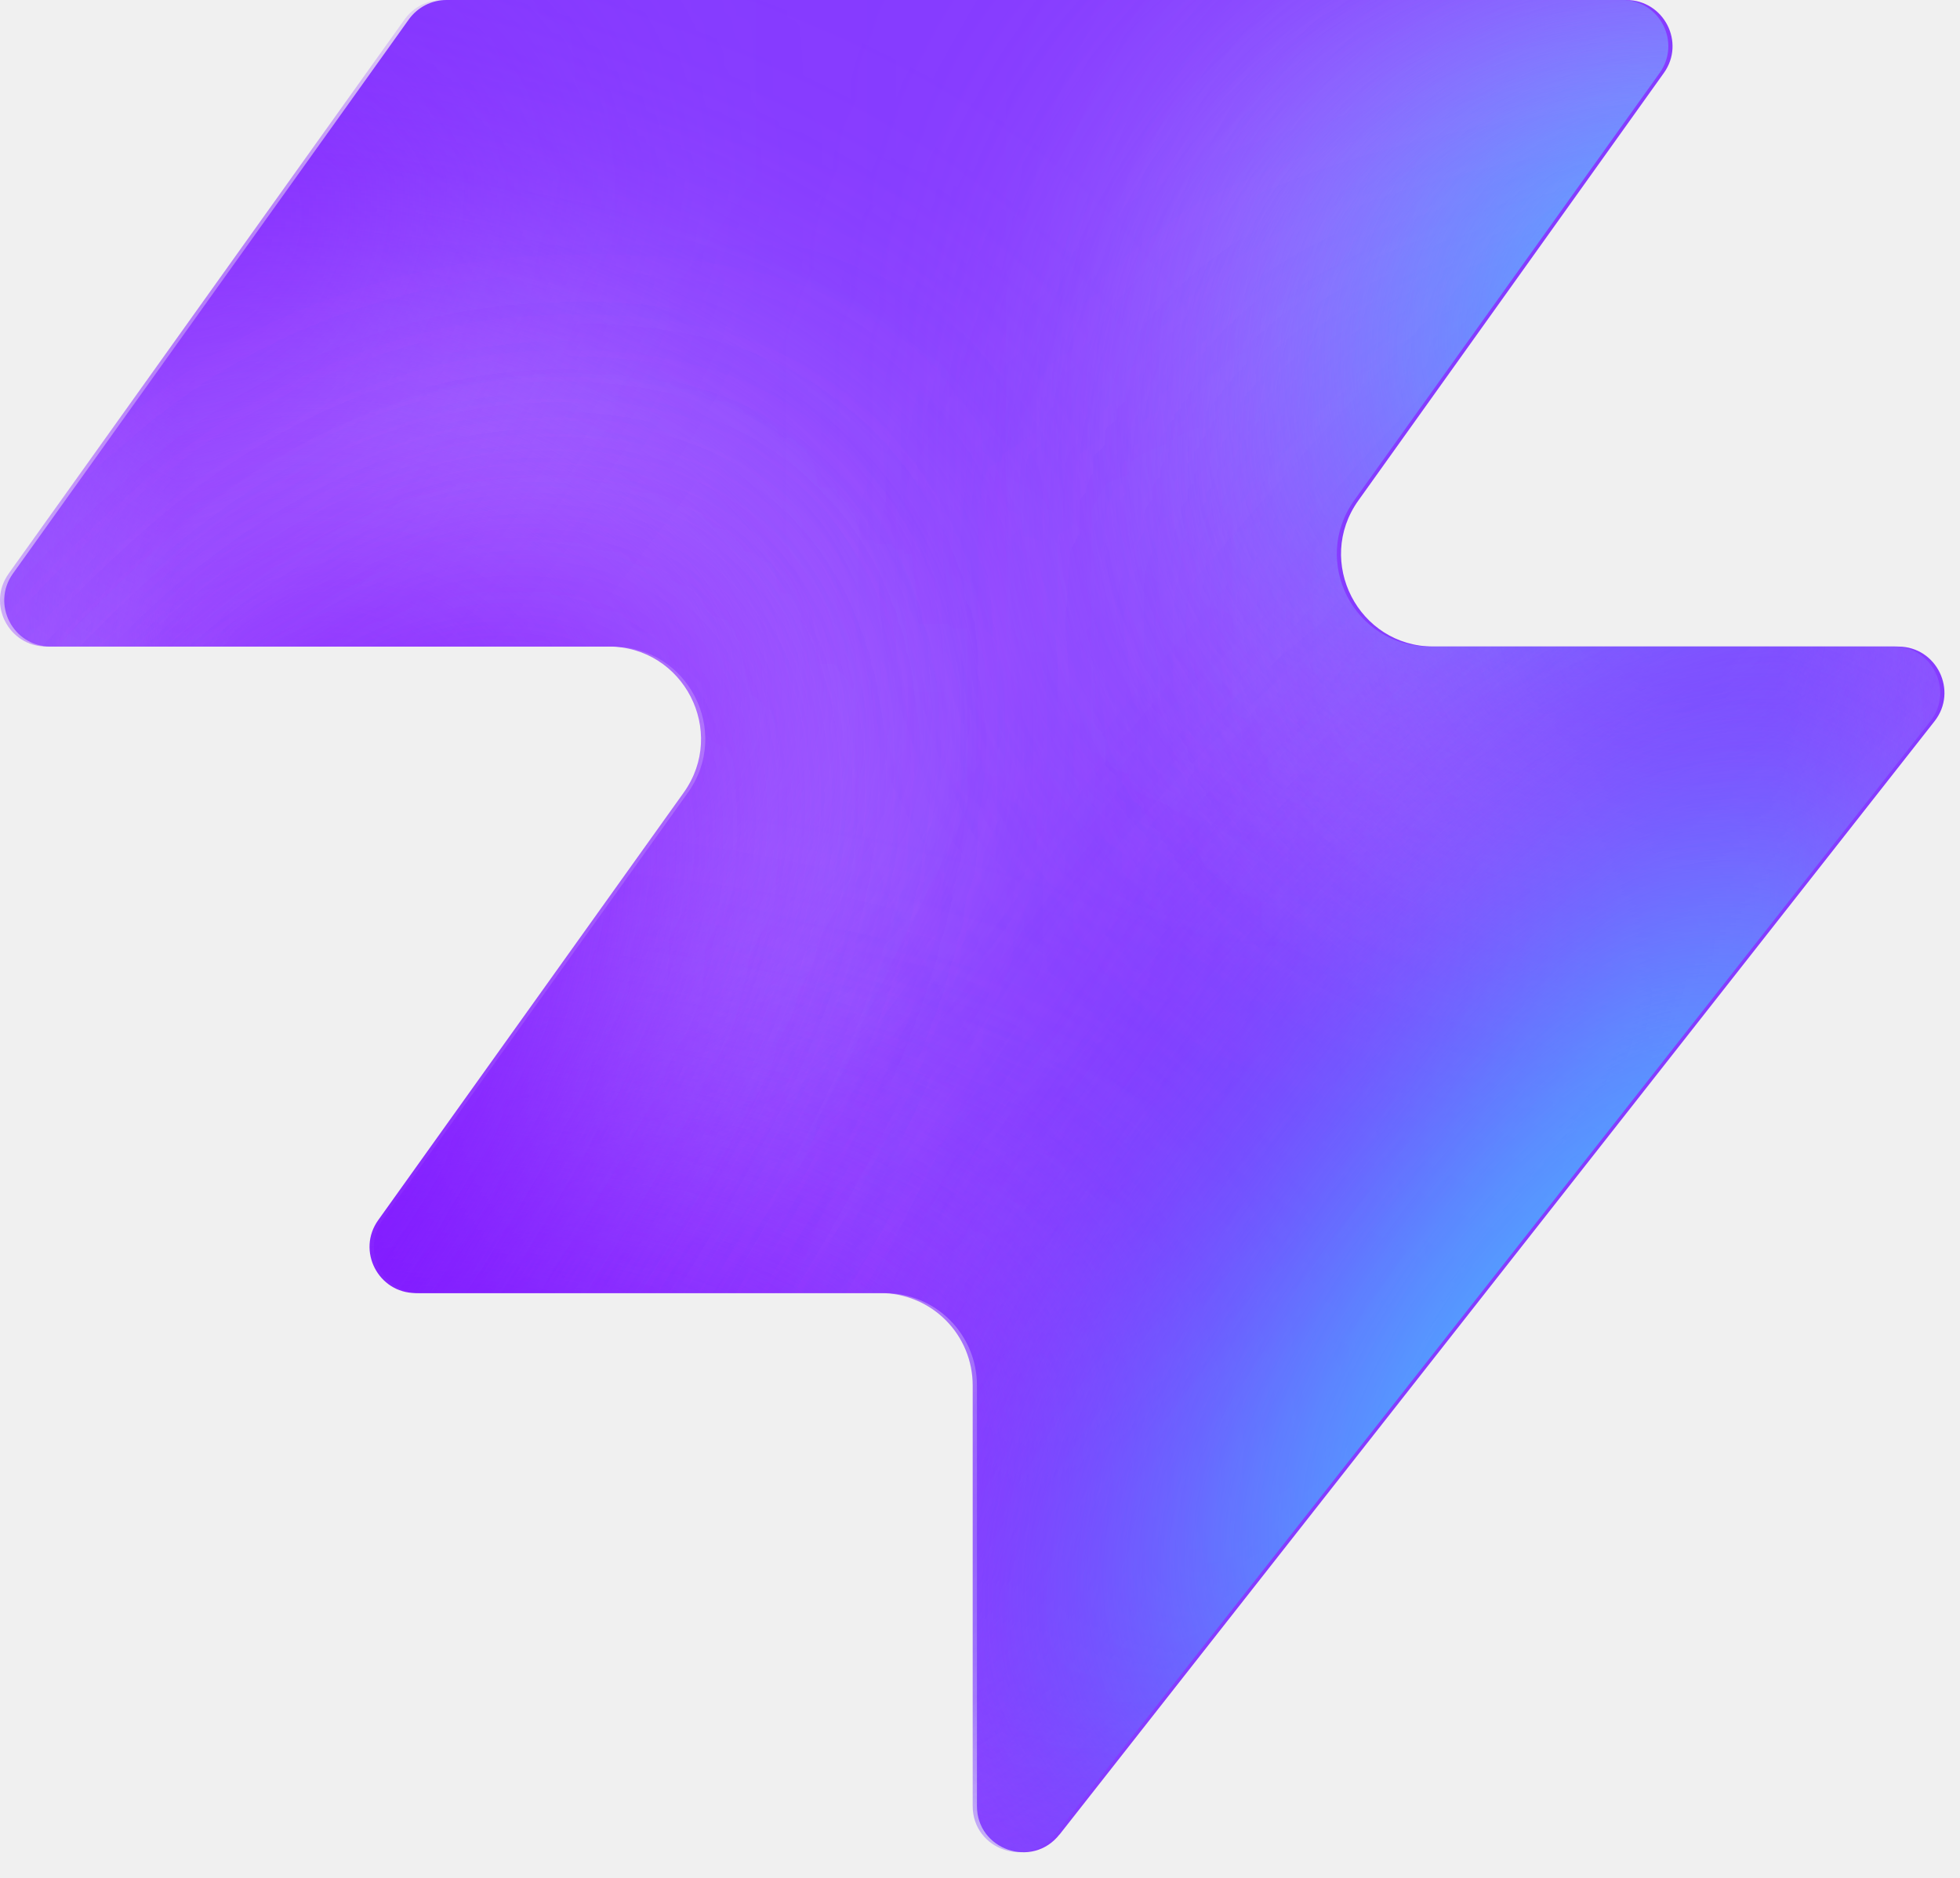
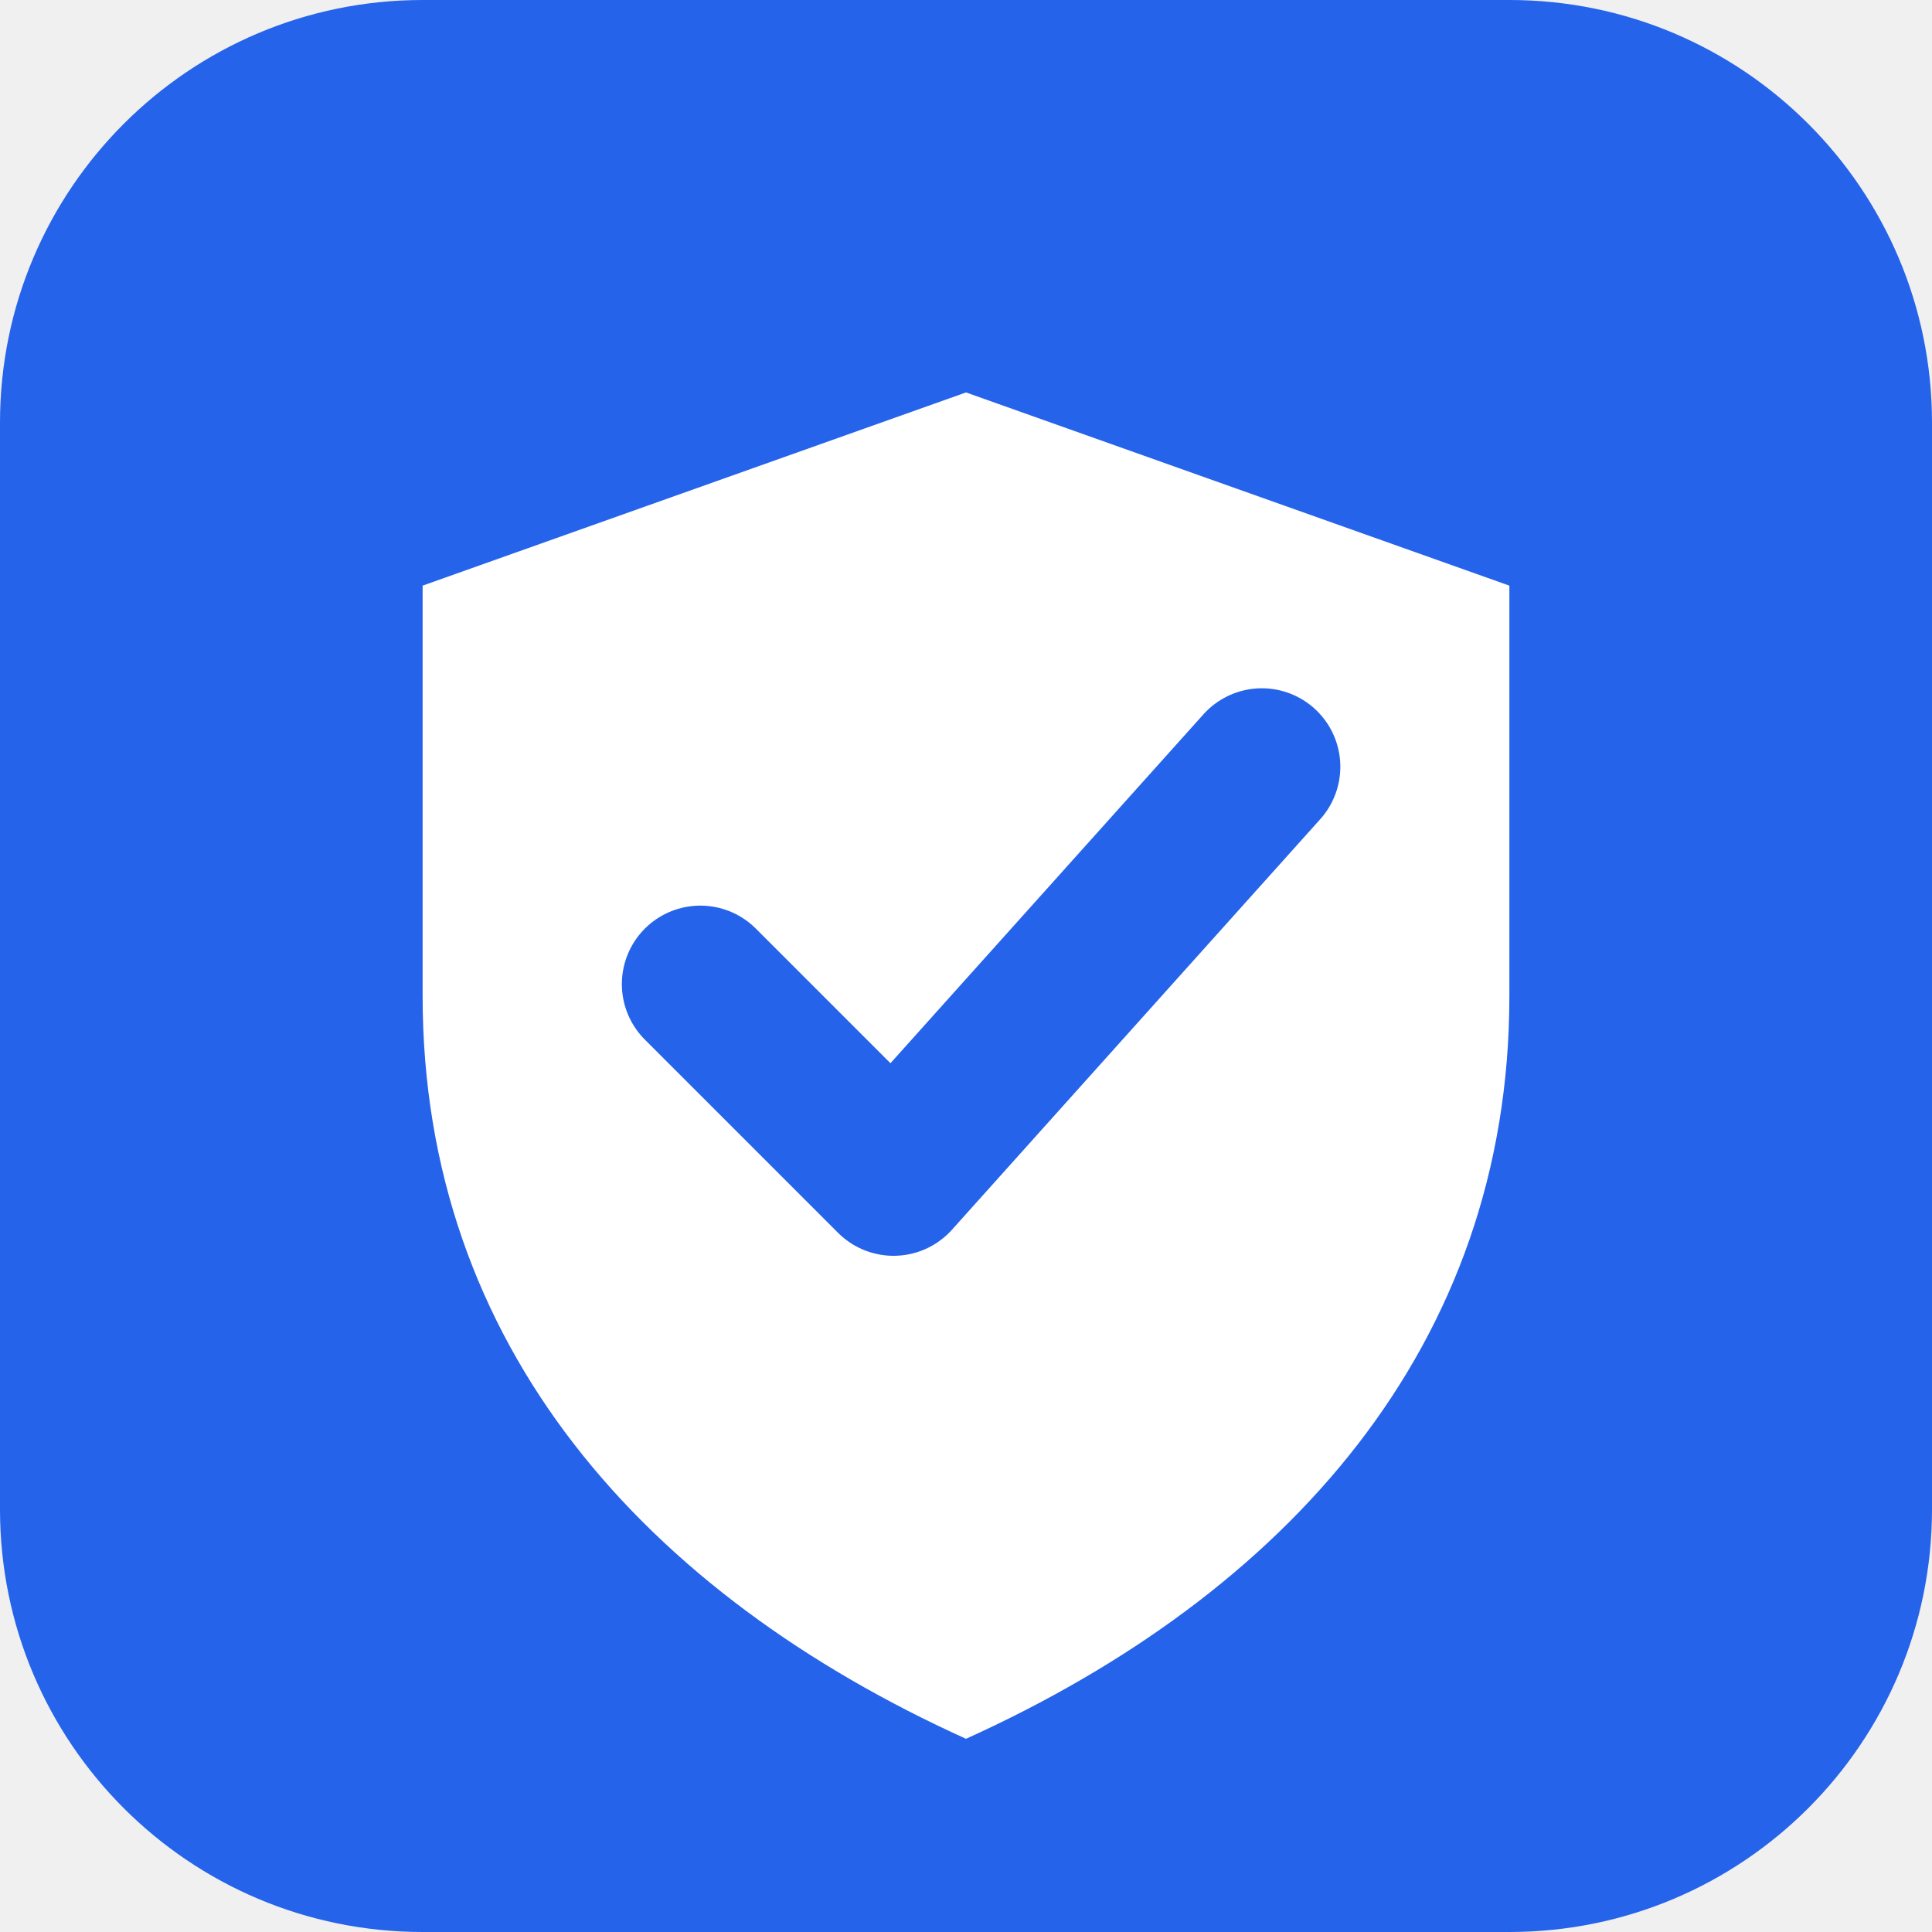
- <svg xmlns="http://www.w3.org/2000/svg" width="48" height="46" fill="none" viewBox="0 0 48 46">
-   <path fill="#863bff" d="M25.946 44.938c-.664.845-2.021.375-2.021-.698V33.937a2.26 2.26 0 0 0-2.262-2.262H10.287c-.92 0-1.456-1.04-.92-1.788l7.48-10.471c1.07-1.497 0-3.578-1.842-3.578H1.237c-.92 0-1.456-1.04-.92-1.788L10.013.474c.214-.297.556-.474.92-.474h28.894c.92 0 1.456 1.04.92 1.788l-7.48 10.471c-1.07 1.498 0 3.579 1.842 3.579h11.377c.943 0 1.473 1.088.89 1.83L25.947 44.94z" style="fill:#863bff;fill:color(display-p3 .525 .23 1);fill-opacity:1" />
-   <mask id="a" width="48" height="46" x="0" y="0" maskUnits="userSpaceOnUse" style="mask-type:alpha">
-     <path fill="#000" d="M25.842 44.938c-.664.844-2.021.375-2.021-.698V33.937a2.26 2.26 0 0 0-2.262-2.262H10.183c-.92 0-1.456-1.04-.92-1.788l7.48-10.471c1.07-1.498 0-3.579-1.842-3.579H1.133c-.92 0-1.456-1.04-.92-1.787L9.91.473c.214-.297.556-.474.92-.474h28.894c.92 0 1.456 1.04.92 1.788l-7.48 10.471c-1.07 1.498 0 3.578 1.842 3.578h11.377c.943 0 1.473 1.088.89 1.832L25.843 44.94z" style="fill:#000;fill-opacity:1" />
-   </mask>
-   <g mask="url(#a)">
-     <g filter="url(#b)">
-       <ellipse cx="5.508" cy="14.704" fill="#ede6ff" rx="5.508" ry="14.704" style="fill:#ede6ff;fill:color(display-p3 .927 .903 1);fill-opacity:1" transform="matrix(.00324 1 1 -.00324 -4.47 31.516)" />
-     </g>
-     <g filter="url(#c)">
-       <ellipse cx="10.399" cy="29.851" fill="#ede6ff" rx="10.399" ry="29.851" style="fill:#ede6ff;fill:color(display-p3 .927 .903 1);fill-opacity:1" transform="matrix(.00324 1 1 -.00324 -39.328 7.883)" />
-     </g>
-     <g filter="url(#d)">
-       <ellipse cx="5.508" cy="30.487" fill="#7e14ff" rx="5.508" ry="30.487" style="fill:#7e14ff;fill:color(display-p3 .492 .077 1);fill-opacity:1" transform="rotate(89.814 -25.913 -14.639)scale(1 -1)" />
-     </g>
-     <g filter="url(#e)">
-       <ellipse cx="5.508" cy="30.599" fill="#7e14ff" rx="5.508" ry="30.599" style="fill:#7e14ff;fill:color(display-p3 .492 .077 1);fill-opacity:1" transform="rotate(89.814 -32.644 -3.334)scale(1 -1)" />
-     </g>
-     <g filter="url(#f)">
-       <ellipse cx="5.508" cy="30.599" fill="#7e14ff" rx="5.508" ry="30.599" style="fill:#7e14ff;fill:color(display-p3 .492 .077 1);fill-opacity:1" transform="matrix(.00324 1 1 -.00324 -34.34 30.47)" />
-     </g>
-     <g filter="url(#g)">
-       <ellipse cx="14.072" cy="22.078" fill="#ede6ff" rx="14.072" ry="22.078" style="fill:#ede6ff;fill:color(display-p3 .927 .903 1);fill-opacity:1" transform="rotate(93.35 24.506 48.493)scale(-1 1)" />
-     </g>
-     <g filter="url(#h)">
-       <ellipse cx="3.47" cy="21.501" fill="#7e14ff" rx="3.47" ry="21.501" style="fill:#7e14ff;fill:color(display-p3 .492 .077 1);fill-opacity:1" transform="rotate(89.009 28.708 47.59)scale(-1 1)" />
-     </g>
-     <g filter="url(#i)">
-       <ellipse cx="3.47" cy="21.501" fill="#7e14ff" rx="3.47" ry="21.501" style="fill:#7e14ff;fill:color(display-p3 .492 .077 1);fill-opacity:1" transform="rotate(89.009 28.708 47.59)scale(-1 1)" />
-     </g>
-     <g filter="url(#j)">
-       <ellipse cx=".387" cy="8.972" fill="#7e14ff" rx="4.407" ry="29.108" style="fill:#7e14ff;fill:color(display-p3 .492 .077 1);fill-opacity:1" transform="rotate(39.51 .387 8.972)" />
-     </g>
-     <g filter="url(#k)">
-       <ellipse cx="47.523" cy="-6.092" fill="#7e14ff" rx="4.407" ry="29.108" style="fill:#7e14ff;fill:color(display-p3 .492 .077 1);fill-opacity:1" transform="rotate(37.892 47.523 -6.092)" />
-     </g>
-     <g filter="url(#l)">
-       <ellipse cx="41.412" cy="6.333" fill="#47bfff" rx="5.971" ry="9.665" style="fill:#47bfff;fill:color(display-p3 .28 .748 1);fill-opacity:1" transform="rotate(37.892 41.412 6.333)" />
-     </g>
-     <g filter="url(#m)">
-       <ellipse cx="-1.879" cy="38.332" fill="#7e14ff" rx="4.407" ry="29.108" style="fill:#7e14ff;fill:color(display-p3 .492 .077 1);fill-opacity:1" transform="rotate(37.892 -1.88 38.332)" />
-     </g>
-     <g filter="url(#n)">
-       <ellipse cx="-1.879" cy="38.332" fill="#7e14ff" rx="4.407" ry="29.108" style="fill:#7e14ff;fill:color(display-p3 .492 .077 1);fill-opacity:1" transform="rotate(37.892 -1.88 38.332)" />
-     </g>
-     <g filter="url(#o)">
-       <ellipse cx="35.651" cy="29.907" fill="#7e14ff" rx="4.407" ry="29.108" style="fill:#7e14ff;fill:color(display-p3 .492 .077 1);fill-opacity:1" transform="rotate(37.892 35.651 29.907)" />
-     </g>
-     <g filter="url(#p)">
-       <ellipse cx="38.418" cy="32.4" fill="#47bfff" rx="5.971" ry="15.297" style="fill:#47bfff;fill:color(display-p3 .28 .748 1);fill-opacity:1" transform="rotate(37.892 38.418 32.4)" />
-     </g>
-   </g>
-   <defs>
-     <filter id="b" width="60.045" height="41.654" x="-19.77" y="16.149" color-interpolation-filters="sRGB" filterUnits="userSpaceOnUse">
-       <feFlood flood-opacity="0" result="BackgroundImageFix" />
-       <feBlend in="SourceGraphic" in2="BackgroundImageFix" result="shape" />
-       <feGaussianBlur result="effect1_foregroundBlur_2002_17158" stdDeviation="7.659" />
-     </filter>
-     <filter id="c" width="90.34" height="51.437" x="-54.613" y="-7.533" color-interpolation-filters="sRGB" filterUnits="userSpaceOnUse">
-       <feFlood flood-opacity="0" result="BackgroundImageFix" />
-       <feBlend in="SourceGraphic" in2="BackgroundImageFix" result="shape" />
-       <feGaussianBlur result="effect1_foregroundBlur_2002_17158" stdDeviation="7.659" />
-     </filter>
-     <filter id="d" width="79.355" height="29.4" x="-49.64" y="2.03" color-interpolation-filters="sRGB" filterUnits="userSpaceOnUse">
-       <feFlood flood-opacity="0" result="BackgroundImageFix" />
-       <feBlend in="SourceGraphic" in2="BackgroundImageFix" result="shape" />
-       <feGaussianBlur result="effect1_foregroundBlur_2002_17158" stdDeviation="4.596" />
-     </filter>
-     <filter id="e" width="79.579" height="29.4" x="-45.045" y="20.029" color-interpolation-filters="sRGB" filterUnits="userSpaceOnUse">
-       <feFlood flood-opacity="0" result="BackgroundImageFix" />
-       <feBlend in="SourceGraphic" in2="BackgroundImageFix" result="shape" />
-       <feGaussianBlur result="effect1_foregroundBlur_2002_17158" stdDeviation="4.596" />
-     </filter>
-     <filter id="f" width="79.579" height="29.4" x="-43.513" y="21.178" color-interpolation-filters="sRGB" filterUnits="userSpaceOnUse">
-       <feFlood flood-opacity="0" result="BackgroundImageFix" />
-       <feBlend in="SourceGraphic" in2="BackgroundImageFix" result="shape" />
-       <feGaussianBlur result="effect1_foregroundBlur_2002_17158" stdDeviation="4.596" />
-     </filter>
-     <filter id="g" width="74.749" height="58.852" x="15.756" y="-17.901" color-interpolation-filters="sRGB" filterUnits="userSpaceOnUse">
-       <feFlood flood-opacity="0" result="BackgroundImageFix" />
-       <feBlend in="SourceGraphic" in2="BackgroundImageFix" result="shape" />
-       <feGaussianBlur result="effect1_foregroundBlur_2002_17158" stdDeviation="7.659" />
-     </filter>
-     <filter id="h" width="61.377" height="25.362" x="23.548" y="2.284" color-interpolation-filters="sRGB" filterUnits="userSpaceOnUse">
-       <feFlood flood-opacity="0" result="BackgroundImageFix" />
-       <feBlend in="SourceGraphic" in2="BackgroundImageFix" result="shape" />
-       <feGaussianBlur result="effect1_foregroundBlur_2002_17158" stdDeviation="4.596" />
-     </filter>
-     <filter id="i" width="61.377" height="25.362" x="23.548" y="2.284" color-interpolation-filters="sRGB" filterUnits="userSpaceOnUse">
-       <feFlood flood-opacity="0" result="BackgroundImageFix" />
-       <feBlend in="SourceGraphic" in2="BackgroundImageFix" result="shape" />
-       <feGaussianBlur result="effect1_foregroundBlur_2002_17158" stdDeviation="4.596" />
-     </filter>
-     <filter id="j" width="56.045" height="63.649" x="-27.636" y="-22.853" color-interpolation-filters="sRGB" filterUnits="userSpaceOnUse">
-       <feFlood flood-opacity="0" result="BackgroundImageFix" />
-       <feBlend in="SourceGraphic" in2="BackgroundImageFix" result="shape" />
-       <feGaussianBlur result="effect1_foregroundBlur_2002_17158" stdDeviation="4.596" />
-     </filter>
-     <filter id="k" width="54.814" height="64.646" x="20.116" y="-38.415" color-interpolation-filters="sRGB" filterUnits="userSpaceOnUse">
-       <feFlood flood-opacity="0" result="BackgroundImageFix" />
-       <feBlend in="SourceGraphic" in2="BackgroundImageFix" result="shape" />
-       <feGaussianBlur result="effect1_foregroundBlur_2002_17158" stdDeviation="4.596" />
-     </filter>
-     <filter id="l" width="33.541" height="35.313" x="24.641" y="-11.323" color-interpolation-filters="sRGB" filterUnits="userSpaceOnUse">
-       <feFlood flood-opacity="0" result="BackgroundImageFix" />
-       <feBlend in="SourceGraphic" in2="BackgroundImageFix" result="shape" />
-       <feGaussianBlur result="effect1_foregroundBlur_2002_17158" stdDeviation="4.596" />
-     </filter>
-     <filter id="m" width="54.814" height="64.646" x="-29.286" y="6.009" color-interpolation-filters="sRGB" filterUnits="userSpaceOnUse">
-       <feFlood flood-opacity="0" result="BackgroundImageFix" />
-       <feBlend in="SourceGraphic" in2="BackgroundImageFix" result="shape" />
-       <feGaussianBlur result="effect1_foregroundBlur_2002_17158" stdDeviation="4.596" />
-     </filter>
-     <filter id="n" width="54.814" height="64.646" x="-29.286" y="6.009" color-interpolation-filters="sRGB" filterUnits="userSpaceOnUse">
-       <feFlood flood-opacity="0" result="BackgroundImageFix" />
-       <feBlend in="SourceGraphic" in2="BackgroundImageFix" result="shape" />
-       <feGaussianBlur result="effect1_foregroundBlur_2002_17158" stdDeviation="4.596" />
-     </filter>
-     <filter id="o" width="54.814" height="64.646" x="8.244" y="-2.416" color-interpolation-filters="sRGB" filterUnits="userSpaceOnUse">
-       <feFlood flood-opacity="0" result="BackgroundImageFix" />
-       <feBlend in="SourceGraphic" in2="BackgroundImageFix" result="shape" />
-       <feGaussianBlur result="effect1_foregroundBlur_2002_17158" stdDeviation="4.596" />
-     </filter>
-     <filter id="p" width="39.409" height="43.623" x="18.713" y="10.588" color-interpolation-filters="sRGB" filterUnits="userSpaceOnUse">
-       <feFlood flood-opacity="0" result="BackgroundImageFix" />
-       <feBlend in="SourceGraphic" in2="BackgroundImageFix" result="shape" />
-       <feGaussianBlur result="effect1_foregroundBlur_2002_17158" stdDeviation="4.596" />
-     </filter>
-   </defs>
+ <svg xmlns="http://www.w3.org/2000/svg" viewBox="0 0 32 32" width="32" height="32">
+   <rect width="32" height="32" rx="7" fill="#2563eb" />
+   <path d="M16 6.5 L25 9.7 L25 16.5 C25 22.3 21.3 26.4 16 28.8 C10.7 26.4 7 22.3 7 16.5 L7 9.7 Z" fill="#ffffff" />
+   <path d="M11.6 16.3 L14.8 19.5 L20.9 12.7" fill="none" stroke="#2563eb" stroke-width="2.6" stroke-linecap="round" stroke-linejoin="round" />
</svg>
